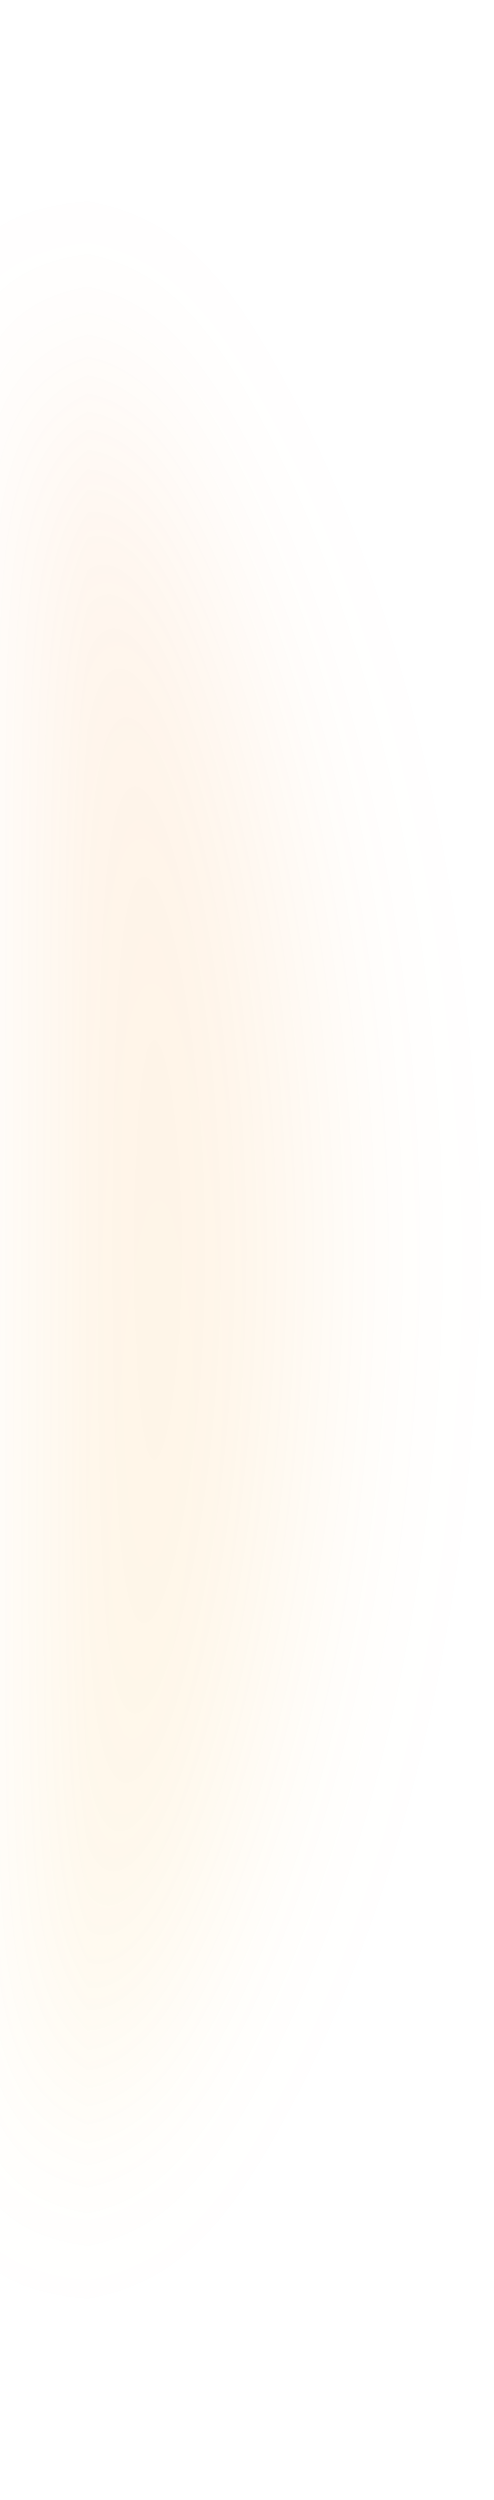
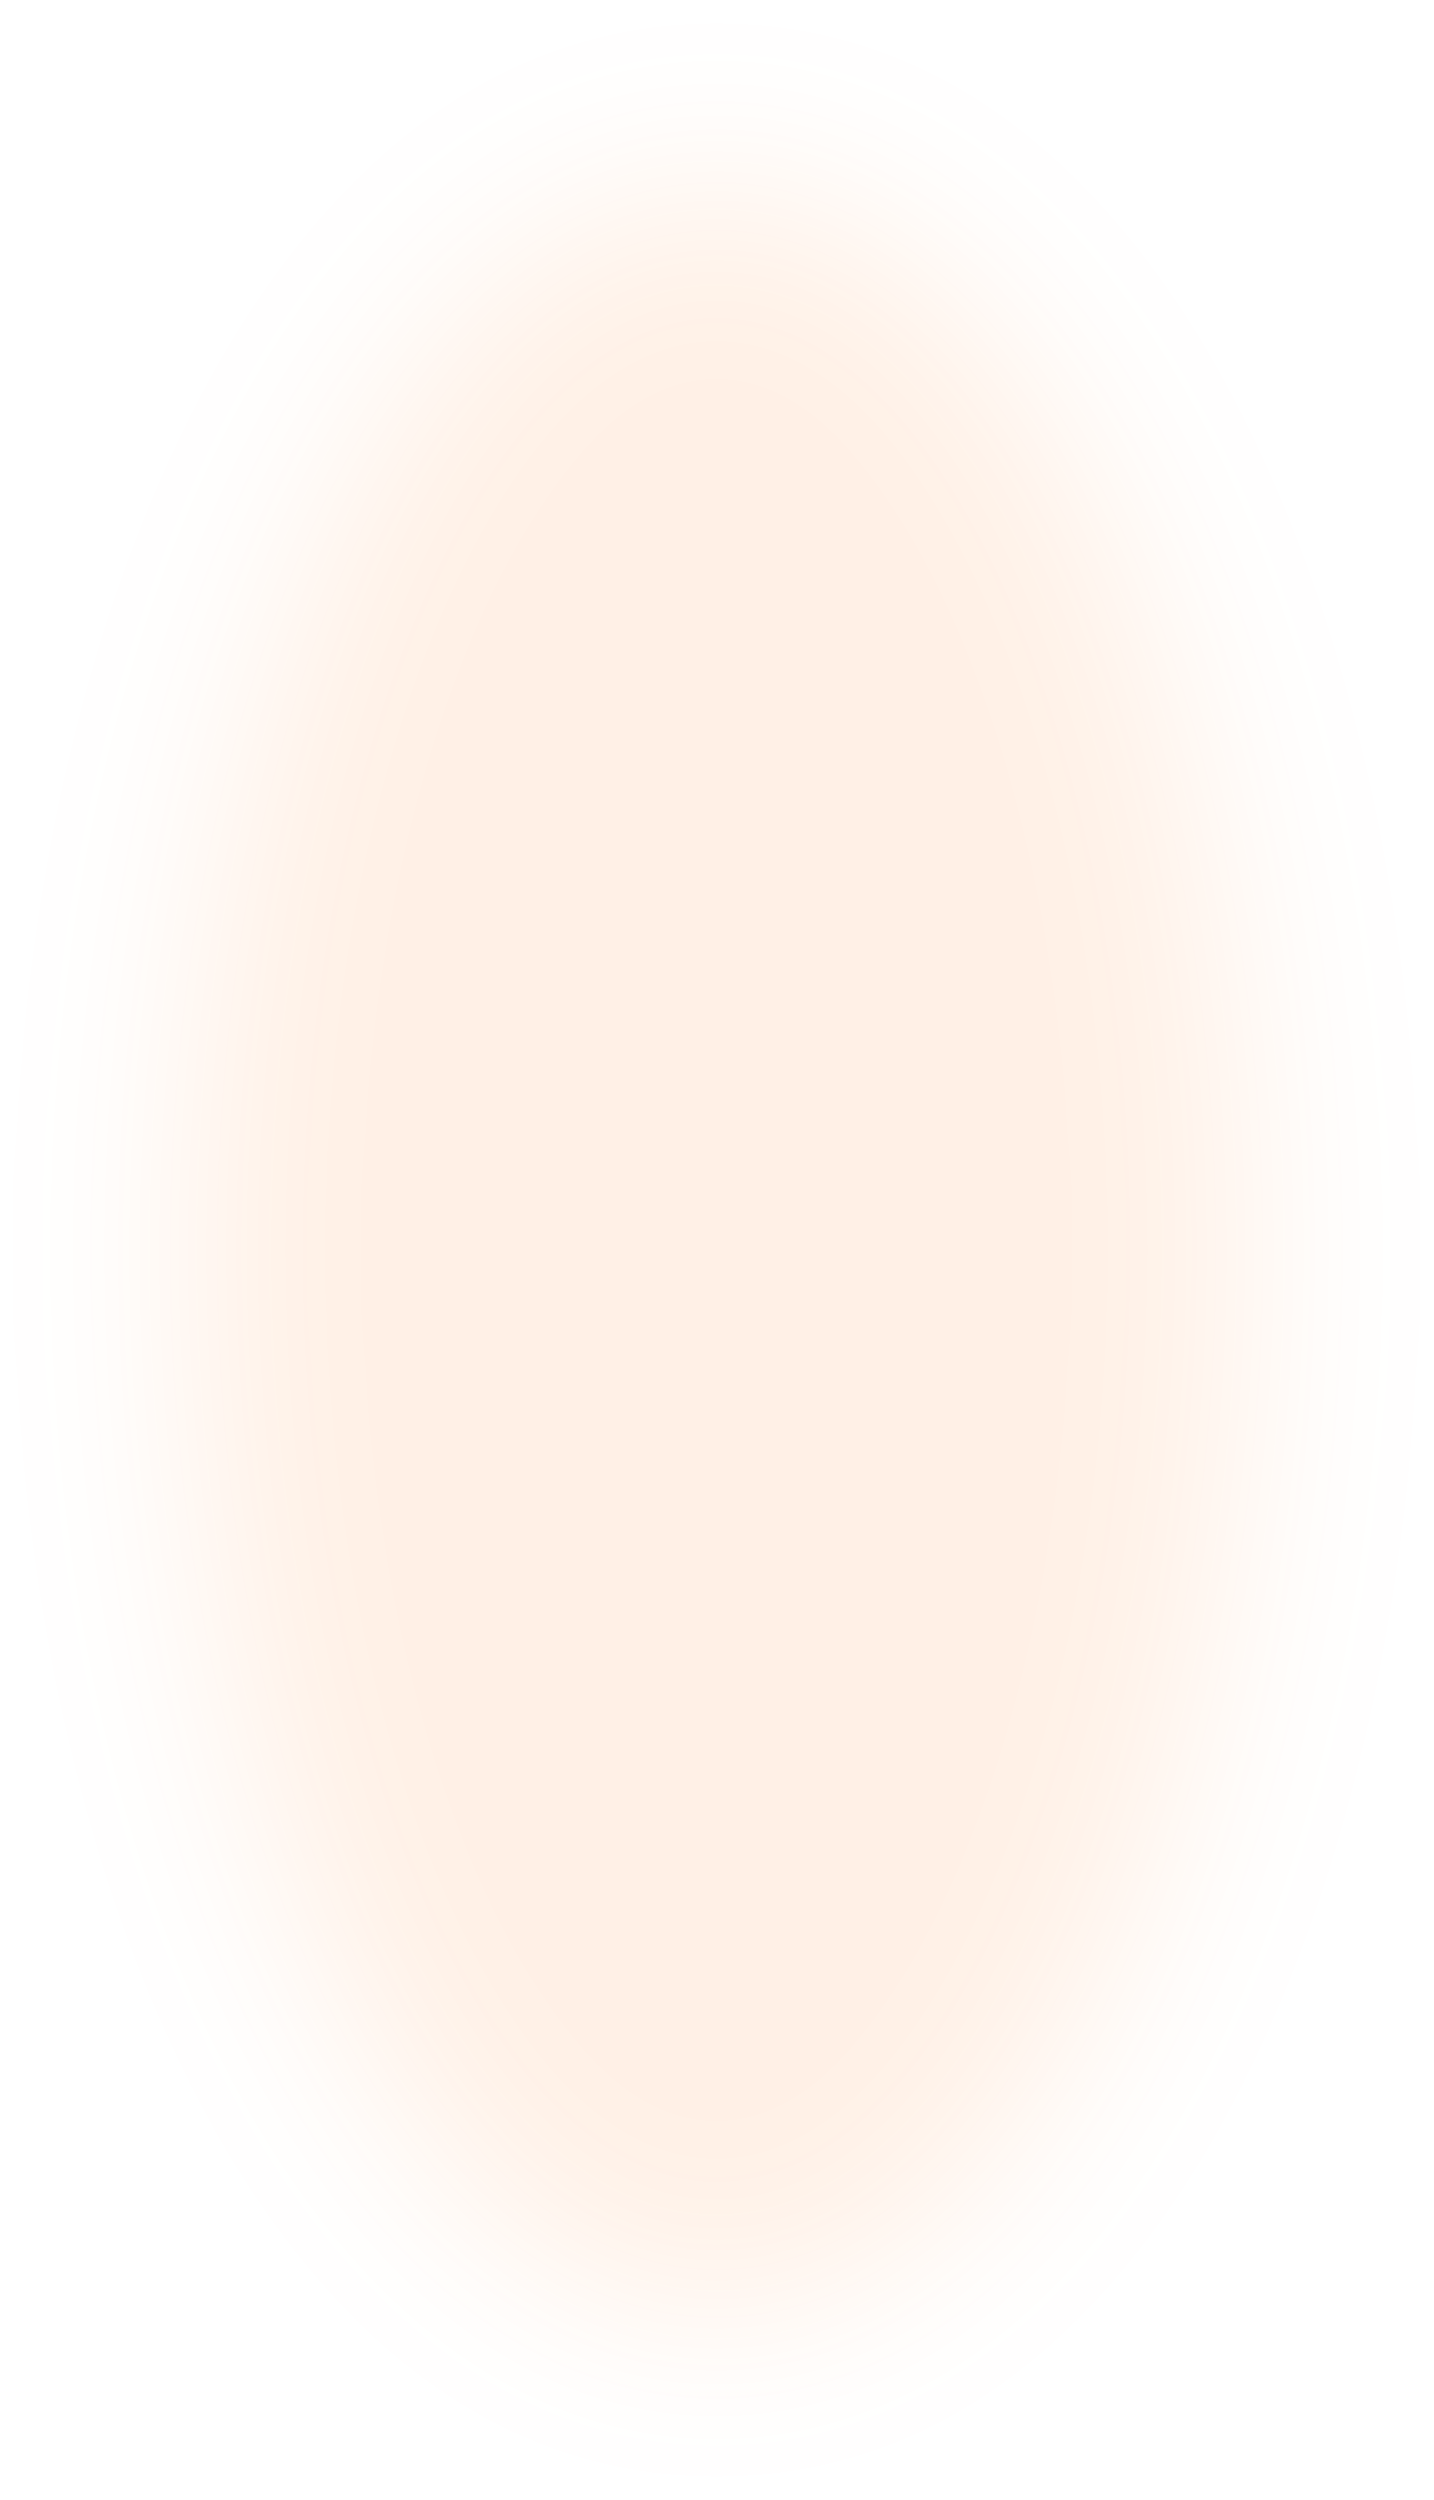
- <svg xmlns="http://www.w3.org/2000/svg" width="318" height="1612" viewBox="0 0 318 1612" fill="none">
-   <g opacity="0.1" filter="url(#filter0_f_1_380)">
-     <ellipse cx="686" cy="342" rx="686" ry="342" transform="matrix(-4.37114e-08 -1 -1 4.37114e-08 198 1492)" fill="url(#paint0_linear_1_380)" />
+ <svg xmlns="http://www.w3.org/2000/svg" width="924" height="1612" viewBox="0 0 924 1612" fill="none">
+   <g opacity="0.1" filter="url(#filter0_f_94_915)">
+     <ellipse cx="686" cy="342" rx="686" ry="342" transform="matrix(-4.37114e-08 -1 -1 4.37114e-08 804 1492)" fill="#FF6A00" />
  </g>
  <defs>
-     <filter id="filter0_f_1_380" x="-606" y="0" width="924" height="1612" filterUnits="userSpaceOnUse" color-interpolation-filters="sRGB">
+     <filter id="filter0_f_94_915" x="0" y="0" width="924" height="1612" filterUnits="userSpaceOnUse" color-interpolation-filters="sRGB">
      <feFlood flood-opacity="0" result="BackgroundImageFix" />
      <feBlend mode="normal" in="SourceGraphic" in2="BackgroundImageFix" result="shape" />
-       <feGaussianBlur stdDeviation="60" result="effect1_foregroundBlur_1_380" />
+       <feGaussianBlur stdDeviation="60" result="effect1_foregroundBlur_94_915" />
    </filter>
-     <linearGradient id="paint0_linear_1_380" x1="52.769" y1="149.625" x2="1419.51" y2="336.427" gradientUnits="userSpaceOnUse">
-       <stop stop-color="#FAAF00" />
-       <stop offset="1" stop-color="#FA6400" />
-     </linearGradient>
  </defs>
</svg>
